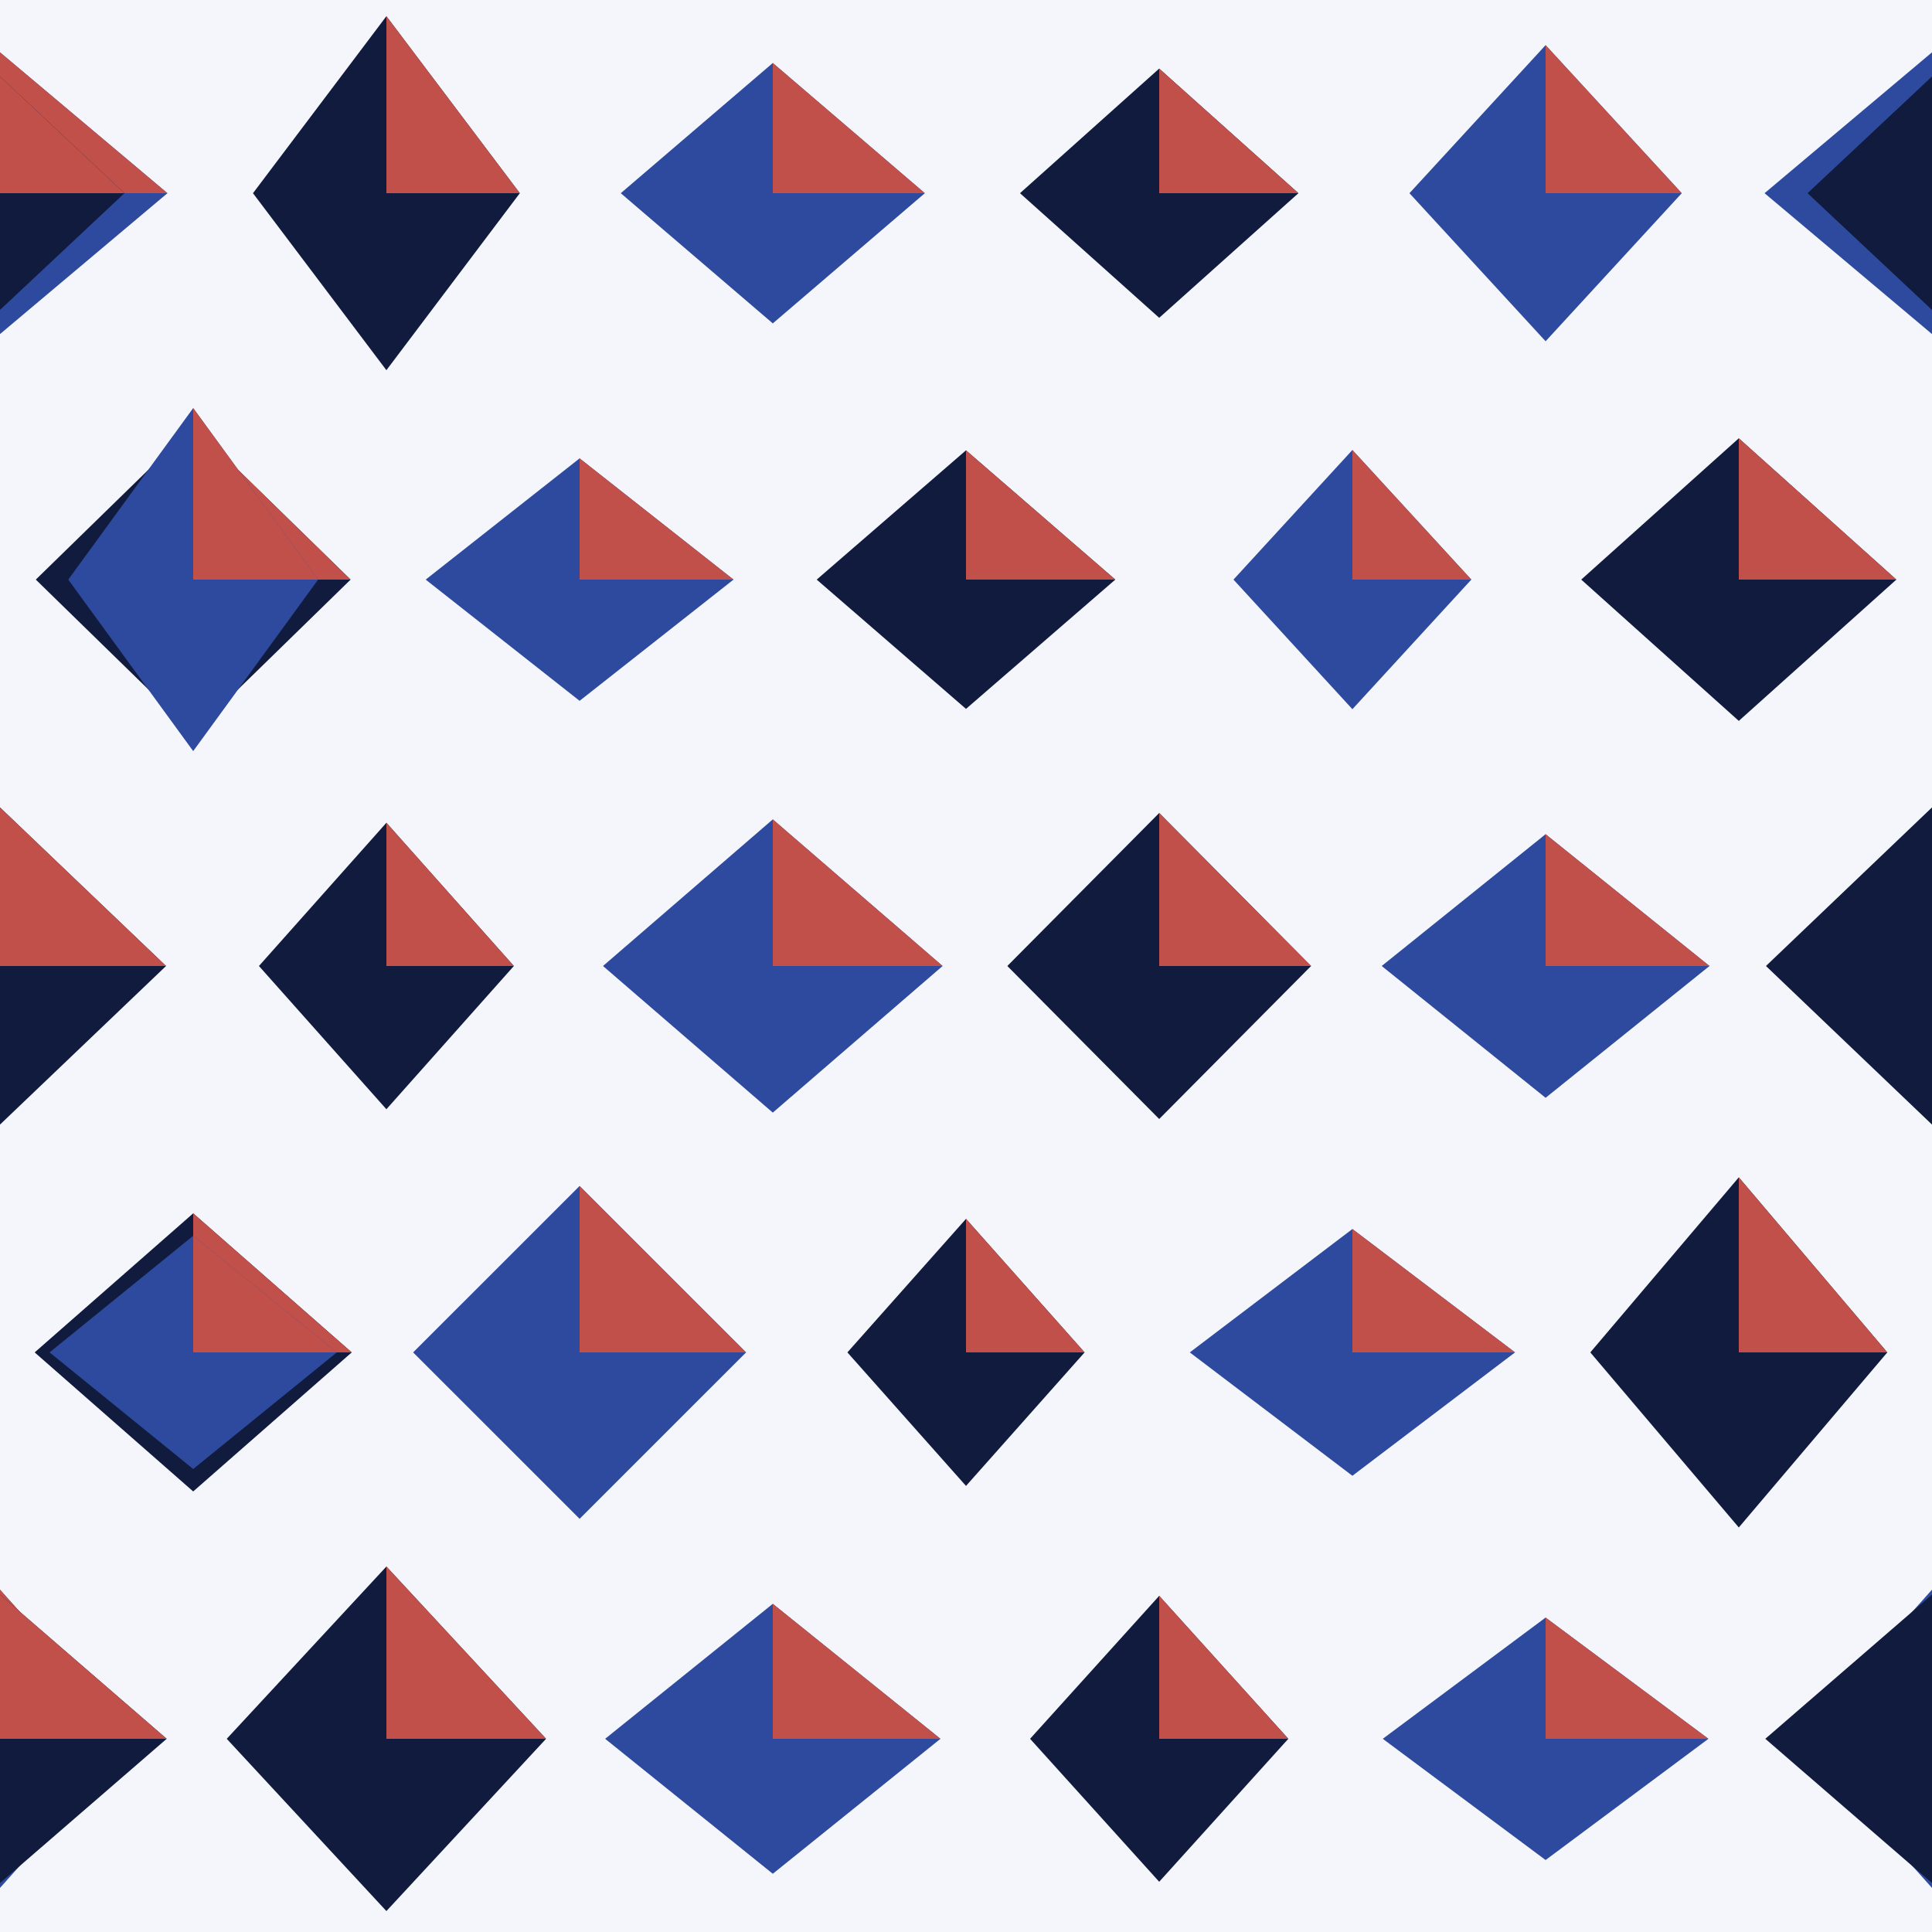
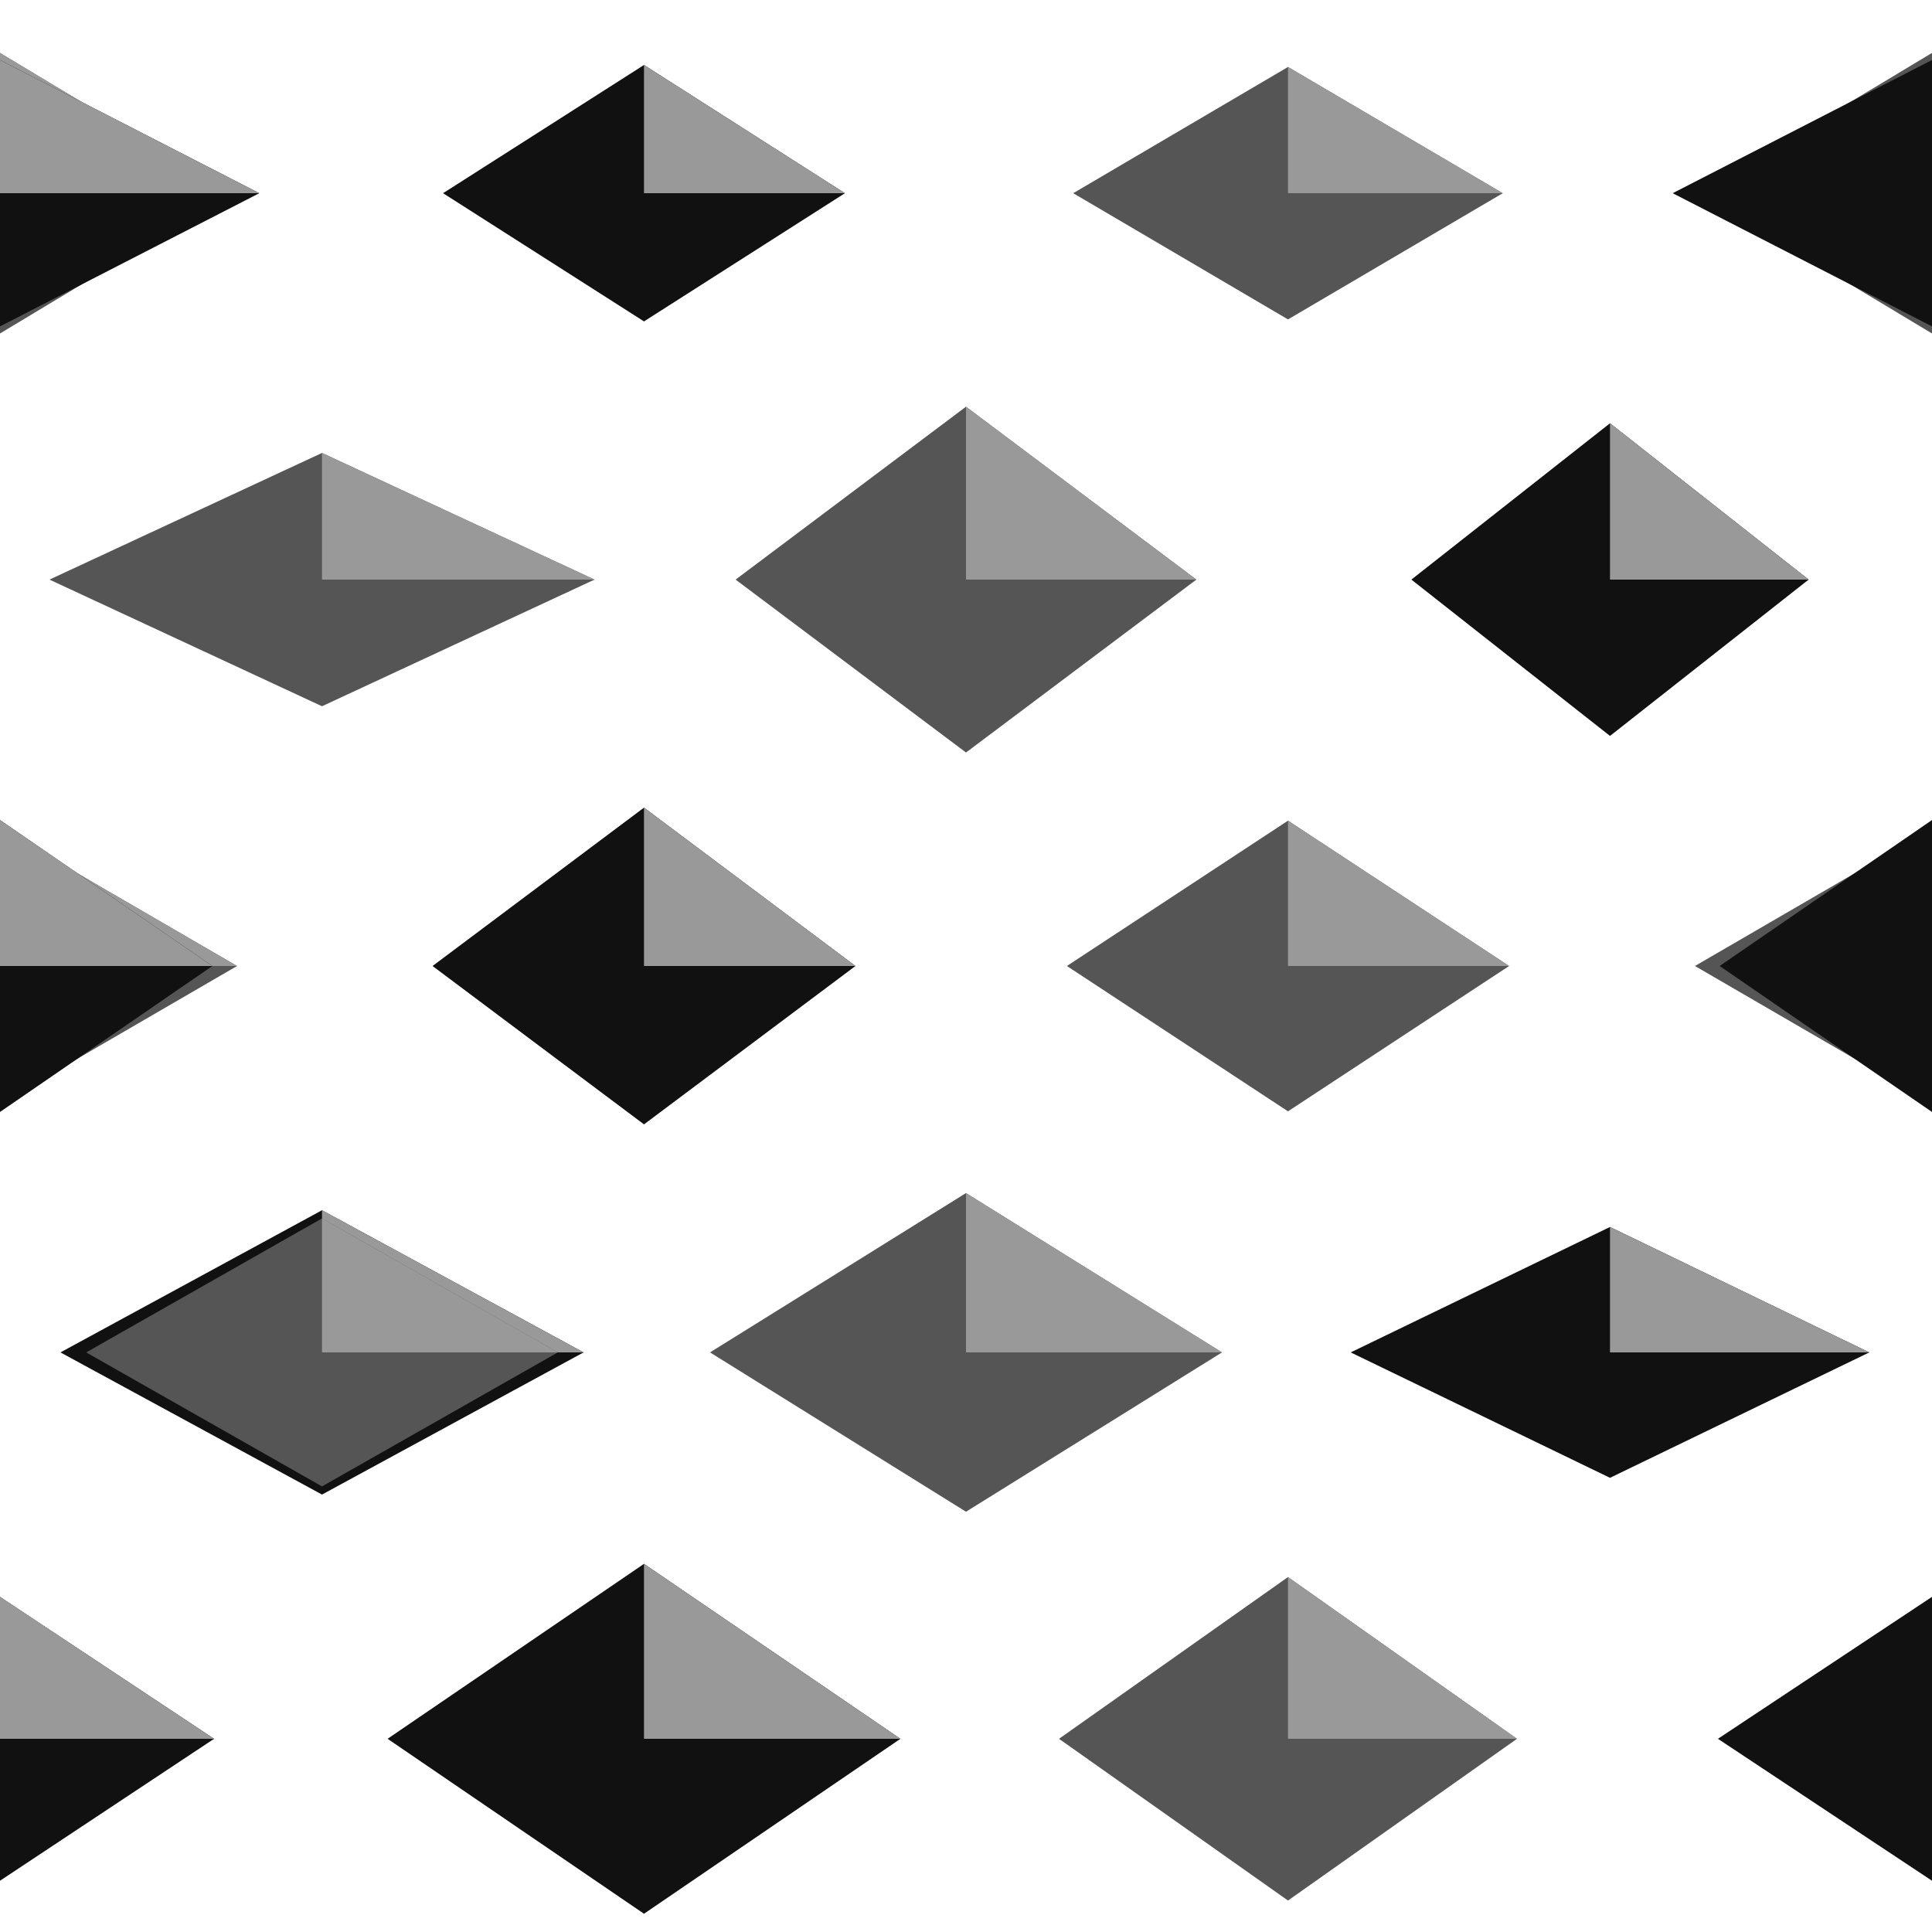
<svg xmlns="http://www.w3.org/2000/svg" viewBox="0 0 360 360" width="360" height="360" shape-rendering="geometricPrecision">
-   <rect width="360" height="360" fill="#f4f6fb" />
-   <polygon points="0,9.75 31.2,36 0,62.25 -31.2,36" fill="#2e4a9e" />
-   <polygon points="360,9.75 391.2,36 360,62.25 328.8,36" fill="#2e4a9e" />
-   <polygon points="0,9.75 31.2,36 0,36" fill="#c2504a" />
-   <polygon points="72,3.02 96.86,36 72,68.98 47.14,36" fill="#101b3d" />
-   <polygon points="72,3.02 96.86,36 72,36" fill="#c2504a" />
-   <polygon points="144,11.74 172.33,36 144,60.26 115.67,36" fill="#2e4a9e" />
-   <polygon points="144,11.74 172.33,36 144,36" fill="#c2504a" />
-   <polygon points="216,12.78 241.94,36 216,59.22 190.06,36" fill="#101b3d" />
-   <polygon points="216,12.78 241.94,36 216,36" fill="#c2504a" />
-   <polygon points="288,8.41 313.37,36 288,63.59 262.63,36" fill="#2e4a9e" />
-   <polygon points="288,8.41 313.37,36 288,36" fill="#c2504a" />
-   <polygon points="360,14.25 383.19,36 360,57.75 336.81,36" fill="#101b3d" />
-   <polygon points="0,14.25 23.19,36 0,57.75 -23.19,36" fill="#101b3d" />
-   <polygon points="360,14.25 383.19,36 360,36" fill="#c2504a" />
-   <polygon points="0,14.25 23.19,36 0,36" fill="#c2504a" />
-   <polygon points="36,79.38 65.33,108 36,136.62 6.67,108" fill="#101b3d" />
-   <polygon points="36,79.38 65.33,108 36,108" fill="#c2504a" />
-   <polygon points="108,85.41 136.68,108 108,130.59 79.32,108" fill="#2e4a9e" />
-   <polygon points="108,85.41 136.68,108 108,108" fill="#c2504a" />
-   <polygon points="180,83.91 207.82,108 180,132.09 152.18,108" fill="#101b3d" />
-   <polygon points="180,83.91 207.82,108 180,108" fill="#c2504a" />
-   <polygon points="252,83.85 274.16,108 252,132.15 229.84,108" fill="#2e4a9e" />
-   <polygon points="252,83.85 274.16,108 252,108" fill="#c2504a" />
-   <polygon points="324,81.67 353.36,108 324,134.33 294.64,108" fill="#101b3d" />
-   <polygon points="324,81.67 353.36,108 324,108" fill="#c2504a" />
-   <polygon points="396,76.04 419.28,108 396,139.96 372.72,108" fill="#2e4a9e" />
-   <polygon points="36,76.04 59.28,108 36,139.96 12.72,108" fill="#2e4a9e" />
-   <polygon points="396,76.04 419.28,108 396,108" fill="#c2504a" />
-   <polygon points="36,76.04 59.28,108 36,108" fill="#c2504a" />
-   <polygon points="0,152.5 23.84,180 0,207.5 -23.84,180" fill="#2e4a9e" />
-   <polygon points="360,152.5 383.84,180 360,207.5 336.16,180" fill="#2e4a9e" />
-   <polygon points="0,152.5 23.84,180 0,180" fill="#c2504a" />
-   <polygon points="72,153.31 95.75,180 72,206.69 48.25,180" fill="#101b3d" />
-   <polygon points="72,153.31 95.75,180 72,180" fill="#c2504a" />
-   <polygon points="144,152.68 175.64,180 144,207.32 112.36,180" fill="#2e4a9e" />
-   <polygon points="144,152.68 175.64,180 144,180" fill="#c2504a" />
-   <polygon points="216,151.49 244.3,180 216,208.51 187.7,180" fill="#101b3d" />
-   <polygon points="216,151.49 244.3,180 216,180" fill="#c2504a" />
-   <polygon points="288,155.44 318.54,180 288,204.56 257.46,180" fill="#2e4a9e" />
-   <polygon points="288,155.44 318.54,180 288,180" fill="#c2504a" />
-   <polygon points="360,150.45 390.94,180 360,209.55 329.06,180" fill="#101b3d" />
-   <polygon points="0,150.45 30.94,180 0,209.55 -30.94,180" fill="#101b3d" />
-   <polygon points="360,150.45 390.94,180 360,180" fill="#c2504a" />
-   <polygon points="0,150.45 30.94,180 0,180" fill="#c2504a" />
-   <polygon points="36,226.09 65.54,252 36,277.91 6.46,252" fill="#101b3d" />
-   <polygon points="36,226.09 65.54,252 36,252" fill="#c2504a" />
-   <polygon points="108,220.99 139.02,252 108,283.01 76.98,252" fill="#2e4a9e" />
-   <polygon points="108,220.99 139.02,252 108,252" fill="#c2504a" />
-   <polygon points="180,227.12 202.1,252 180,276.88 157.9,252" fill="#101b3d" />
-   <polygon points="180,227.12 202.1,252 180,252" fill="#c2504a" />
-   <polygon points="252,229.01 282.3,252 252,274.99 221.7,252" fill="#2e4a9e" />
-   <polygon points="252,229.01 282.3,252 252,252" fill="#c2504a" />
-   <polygon points="324,219.38 351.67,252 324,284.62 296.33,252" fill="#101b3d" />
-   <polygon points="324,219.38 351.67,252 324,252" fill="#c2504a" />
-   <polygon points="396,230.27 422.76,252 396,273.73 369.24,252" fill="#2e4a9e" />
-   <polygon points="36,230.27 62.76,252 36,273.73 9.24,252" fill="#2e4a9e" />
-   <polygon points="396,230.27 422.76,252 396,252" fill="#c2504a" />
-   <polygon points="36,230.27 62.76,252 36,252" fill="#c2504a" />
-   <polygon points="0,296.21 24.8,324 0,351.79 -24.8,324" fill="#2e4a9e" />
-   <polygon points="360,296.21 384.8,324 360,351.79 335.2,324" fill="#2e4a9e" />
-   <polygon points="0,296.21 24.8,324 0,324" fill="#c2504a" />
-   <polygon points="72,291.9 101.75,324 72,356.1 42.25,324" fill="#101b3d" />
-   <polygon points="72,291.9 101.75,324 72,324" fill="#c2504a" />
-   <polygon points="144,298.85 175.24,324 144,349.15 112.76,324" fill="#2e4a9e" />
-   <polygon points="144,298.85 175.24,324 144,324" fill="#c2504a" />
-   <polygon points="216,297.36 240.06,324 216,350.64 191.94,324" fill="#101b3d" />
-   <polygon points="216,297.36 240.06,324 216,324" fill="#c2504a" />
-   <polygon points="288,301.41 318.34,324 288,346.59 257.66,324" fill="#2e4a9e" />
-   <polygon points="288,301.41 318.34,324 288,324" fill="#c2504a" />
-   <polygon points="360,297.12 391.06,324 360,350.88 328.94,324" fill="#101b3d" />
-   <polygon points="0,297.12 31.06,324 0,350.88 -31.06,324" fill="#101b3d" />
-   <polygon points="360,297.12 391.06,324 360,324" fill="#c2504a" />
-   <polygon points="0,297.12 31.06,324 0,324" fill="#c2504a" />
+   <rect width="360" height="360" fill="#ffffff" />
+   <polygon points="0,9.86 43.47,36 0,62.14 -43.47,36" fill="#555555" />
+   <polygon points="360,9.86 403.47,36 360,62.14 316.53,36" fill="#555555" />
+   <polygon points="0,9.86 43.47,36 0,36" fill="#999999" />
+   <polygon points="120,12.11 157.44,36 120,59.89 82.56,36" fill="#111111" />
+   <polygon points="120,12.11 157.44,36 120,36" fill="#999999" />
+   <polygon points="240,12.48 280.02,36 240,59.52 199.98,36" fill="#555555" />
+   <polygon points="240,12.48 280.02,36 240,36" fill="#999999" />
+   <polygon points="360,11.18 408.32,36 360,60.82 311.68,36" fill="#111111" />
+   <polygon points="0,11.18 48.32,36 0,60.82 -48.32,36" fill="#111111" />
+   <polygon points="360,11.18 408.32,36 360,36" fill="#999999" />
+   <polygon points="0,11.18 48.32,36 0,36" fill="#999999" />
+   <polygon points="60,85.3 104.56,108 60,130.7 15.44,108" fill="#111111" />
+   <polygon points="60,85.3 104.56,108 60,108" fill="#999999" />
+   <polygon points="180,75.78 222.93,108 180,140.22 137.07,108" fill="#555555" />
+   <polygon points="180,75.78 222.93,108 180,108" fill="#999999" />
+   <polygon points="300,78.87 337.01,108 300,137.13 262.99,108" fill="#111111" />
+   <polygon points="300,78.87 337.01,108 300,108" fill="#999999" />
+   <polygon points="420,84.4 470.78,108 420,131.6 369.22,108" fill="#555555" />
+   <polygon points="60,84.4 110.78,108 60,131.6 9.22,108" fill="#555555" />
+   <polygon points="420,84.4 470.78,108 420,108" fill="#999999" />
+   <polygon points="60,84.4 110.78,108 60,108" fill="#999999" />
+   <polygon points="0,154.35 44.17,180 0,205.65 -44.17,180" fill="#555555" />
+   <polygon points="360,154.35 404.17,180 360,205.65 315.83,180" fill="#555555" />
+   <polygon points="0,154.35 44.17,180 0,180" fill="#999999" />
+   <polygon points="120,150.49 159.4,180 120,209.51 80.6,180" fill="#111111" />
+   <polygon points="120,150.49 159.4,180 120,180" fill="#999999" />
+   <polygon points="240,152.92 281.2,180 240,207.08 198.8,180" fill="#555555" />
+   <polygon points="240,152.92 281.2,180 240,180" fill="#999999" />
+   <polygon points="360,152.8 399.57,180 360,207.2 320.43,180" fill="#111111" />
+   <polygon points="0,152.8 39.57,180 0,207.2 -39.57,180" fill="#111111" />
+   <polygon points="360,152.8 399.57,180 360,180" fill="#999999" />
+   <polygon points="0,152.8 39.57,180 0,180" fill="#999999" />
+   <polygon points="60,225.51 108.74,252 60,278.49 11.26,252" fill="#111111" />
+   <polygon points="60,225.51 108.74,252 60,252" fill="#999999" />
+   <polygon points="180,222.31 227.7,252 180,281.69 132.3,252" fill="#555555" />
+   <polygon points="180,222.31 227.7,252 180,252" fill="#999999" />
+   <polygon points="300,228.63 348.32,252 300,275.37 251.68,252" fill="#111111" />
+   <polygon points="300,228.63 348.32,252 300,252" fill="#999999" />
+   <polygon points="420,227.03 463.94,252 420,276.97 376.06,252" fill="#555555" />
+   <polygon points="60,227.03 103.94,252 60,276.97 16.06,252" fill="#555555" />
+   <polygon points="420,227.03 463.94,252 420,252" fill="#999999" />
+   <polygon points="60,227.03 103.94,252 60,252" fill="#999999" />
+   <polygon points="0,299.42 39.61,324 0,348.58 -39.61,324" fill="#555555" />
+   <polygon points="360,299.42 399.61,324 360,348.58 320.39,324" fill="#555555" />
+   <polygon points="0,299.42 39.61,324 0,324" fill="#999999" />
+   <polygon points="120,291.4 167.78,324 120,356.6 72.22,324" fill="#111111" />
+   <polygon points="120,291.4 167.78,324 120,324" fill="#999999" />
+   <polygon points="240,293.86 282.67,324 240,354.14 197.33,324" fill="#555555" />
+   <polygon points="240,293.86 282.67,324 240,324" fill="#999999" />
+   <polygon points="360,297.55 399.89,324 360,350.45 320.11,324" fill="#111111" />
+   <polygon points="0,297.55 39.89,324 0,350.45 -39.89,324" fill="#111111" />
+   <polygon points="360,297.55 399.89,324 360,324" fill="#999999" />
+   <polygon points="0,297.55 39.89,324 0,324" fill="#999999" />
</svg>
